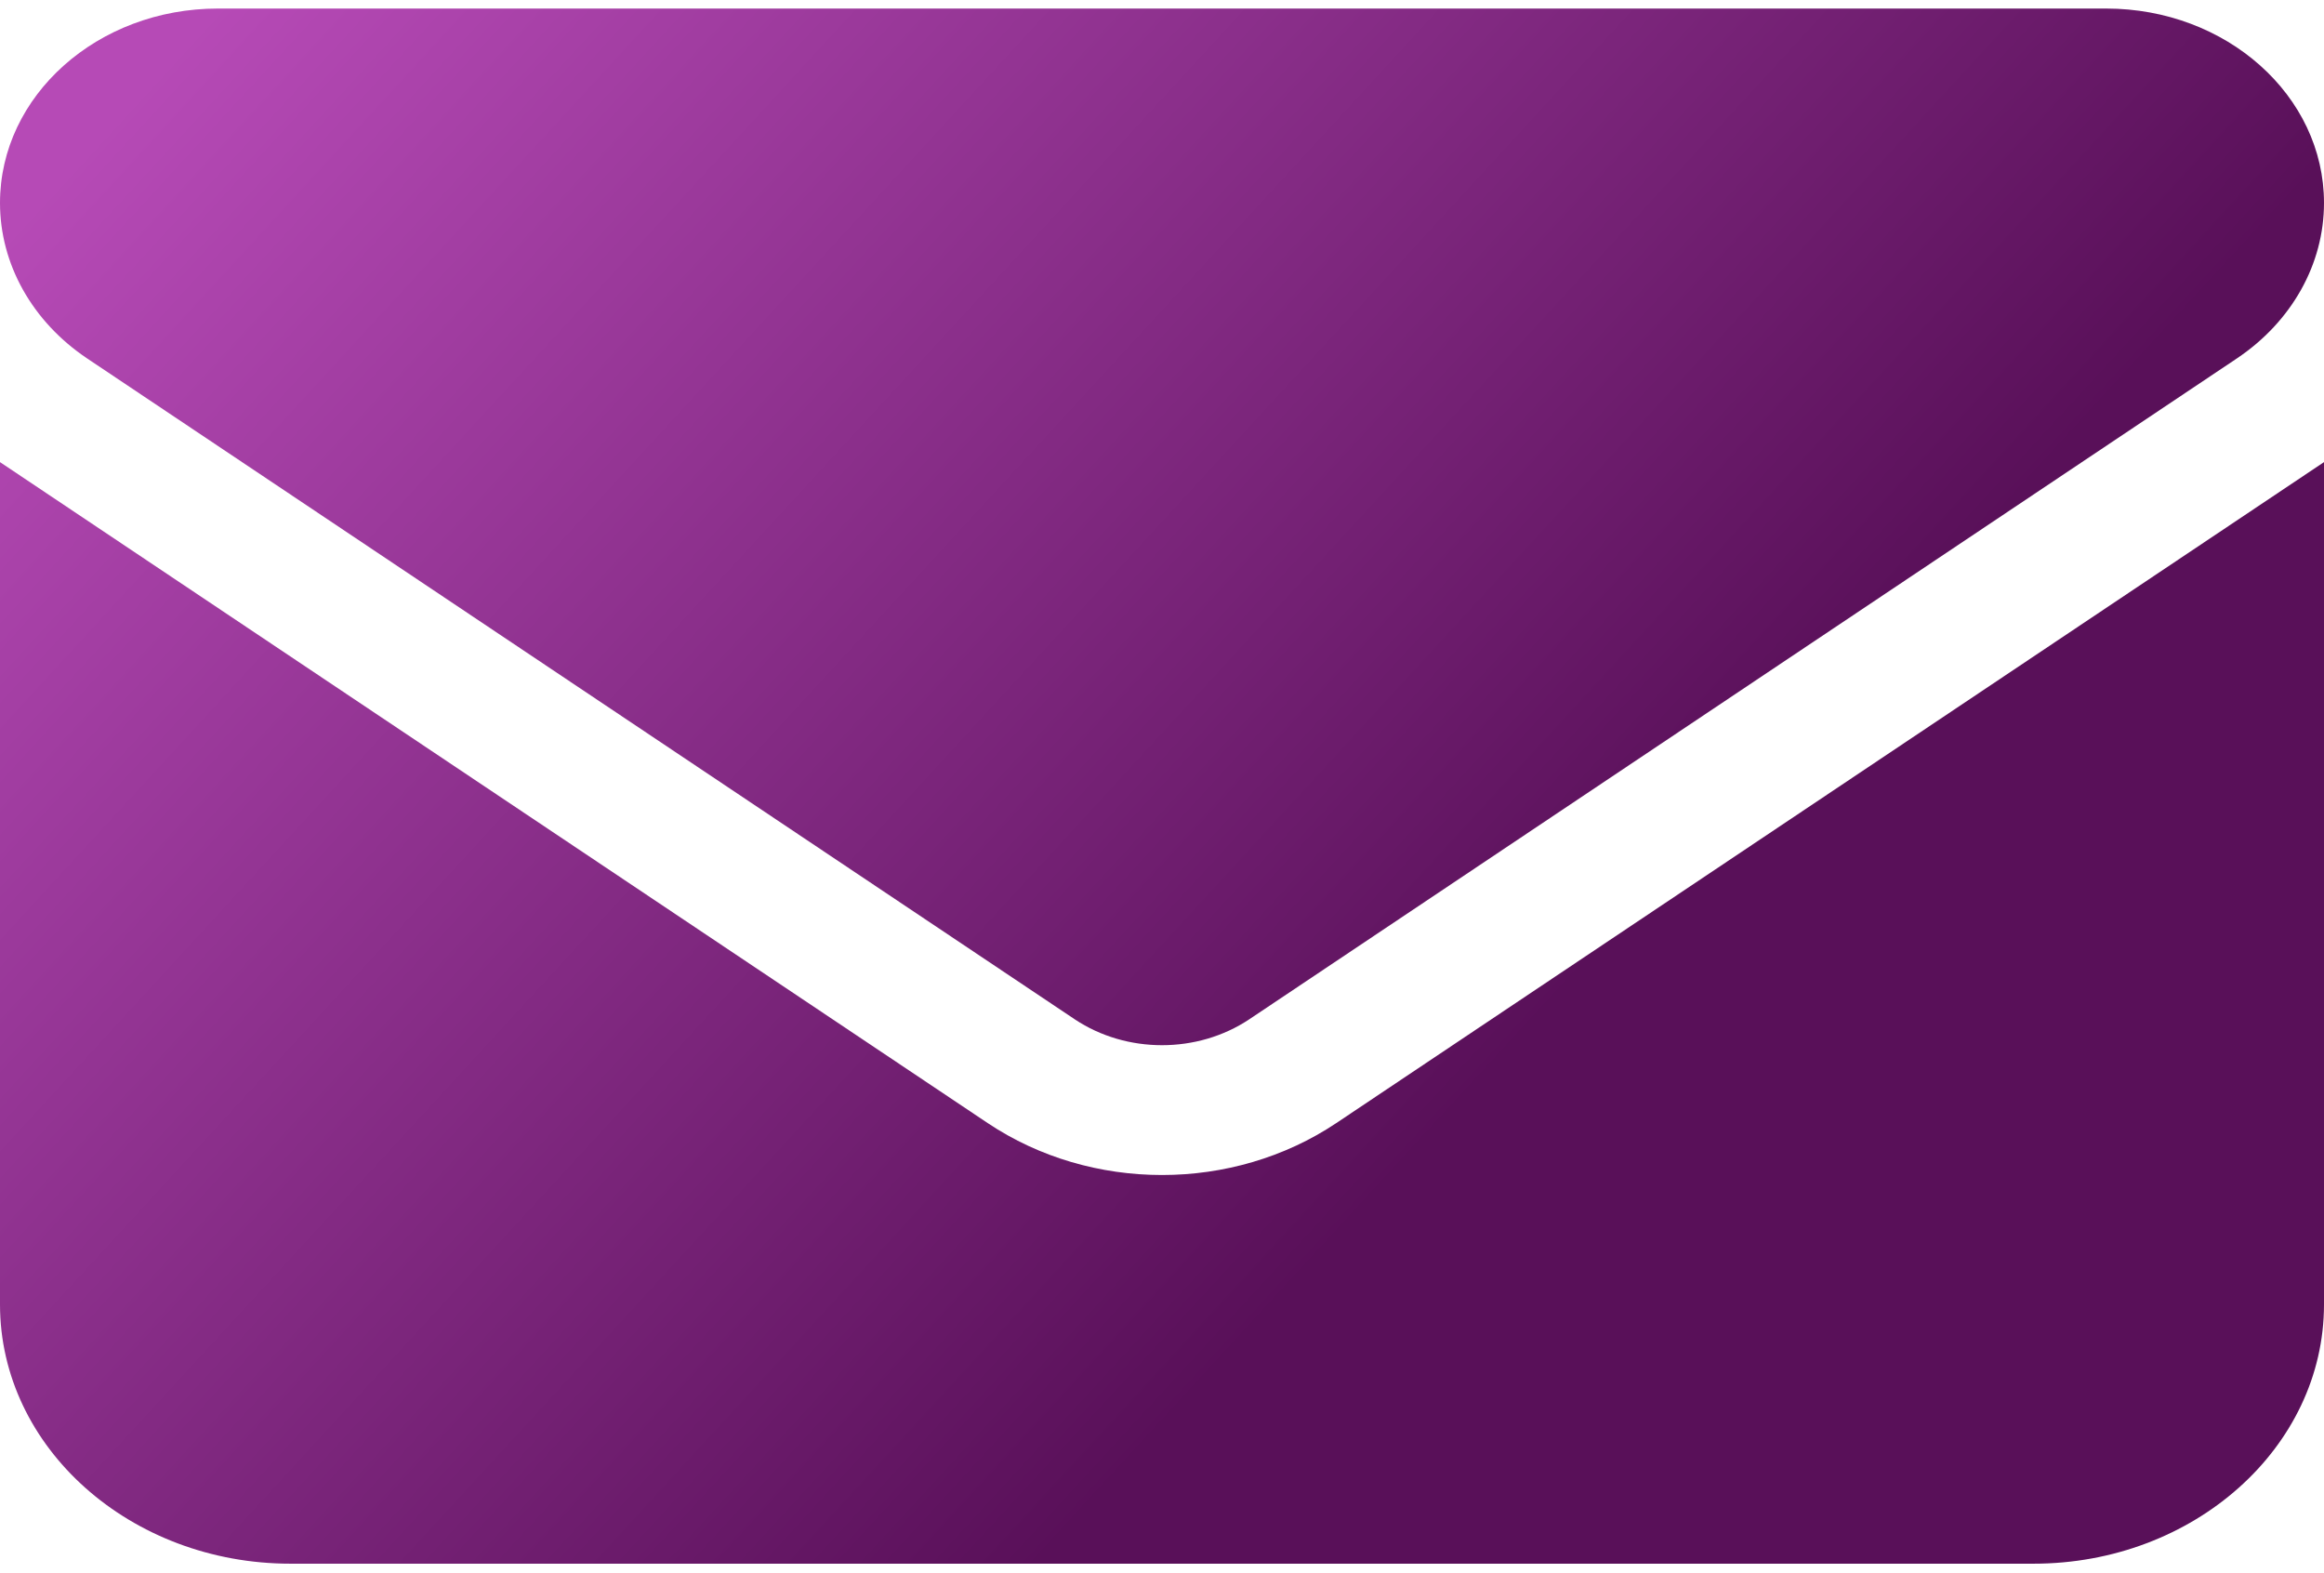
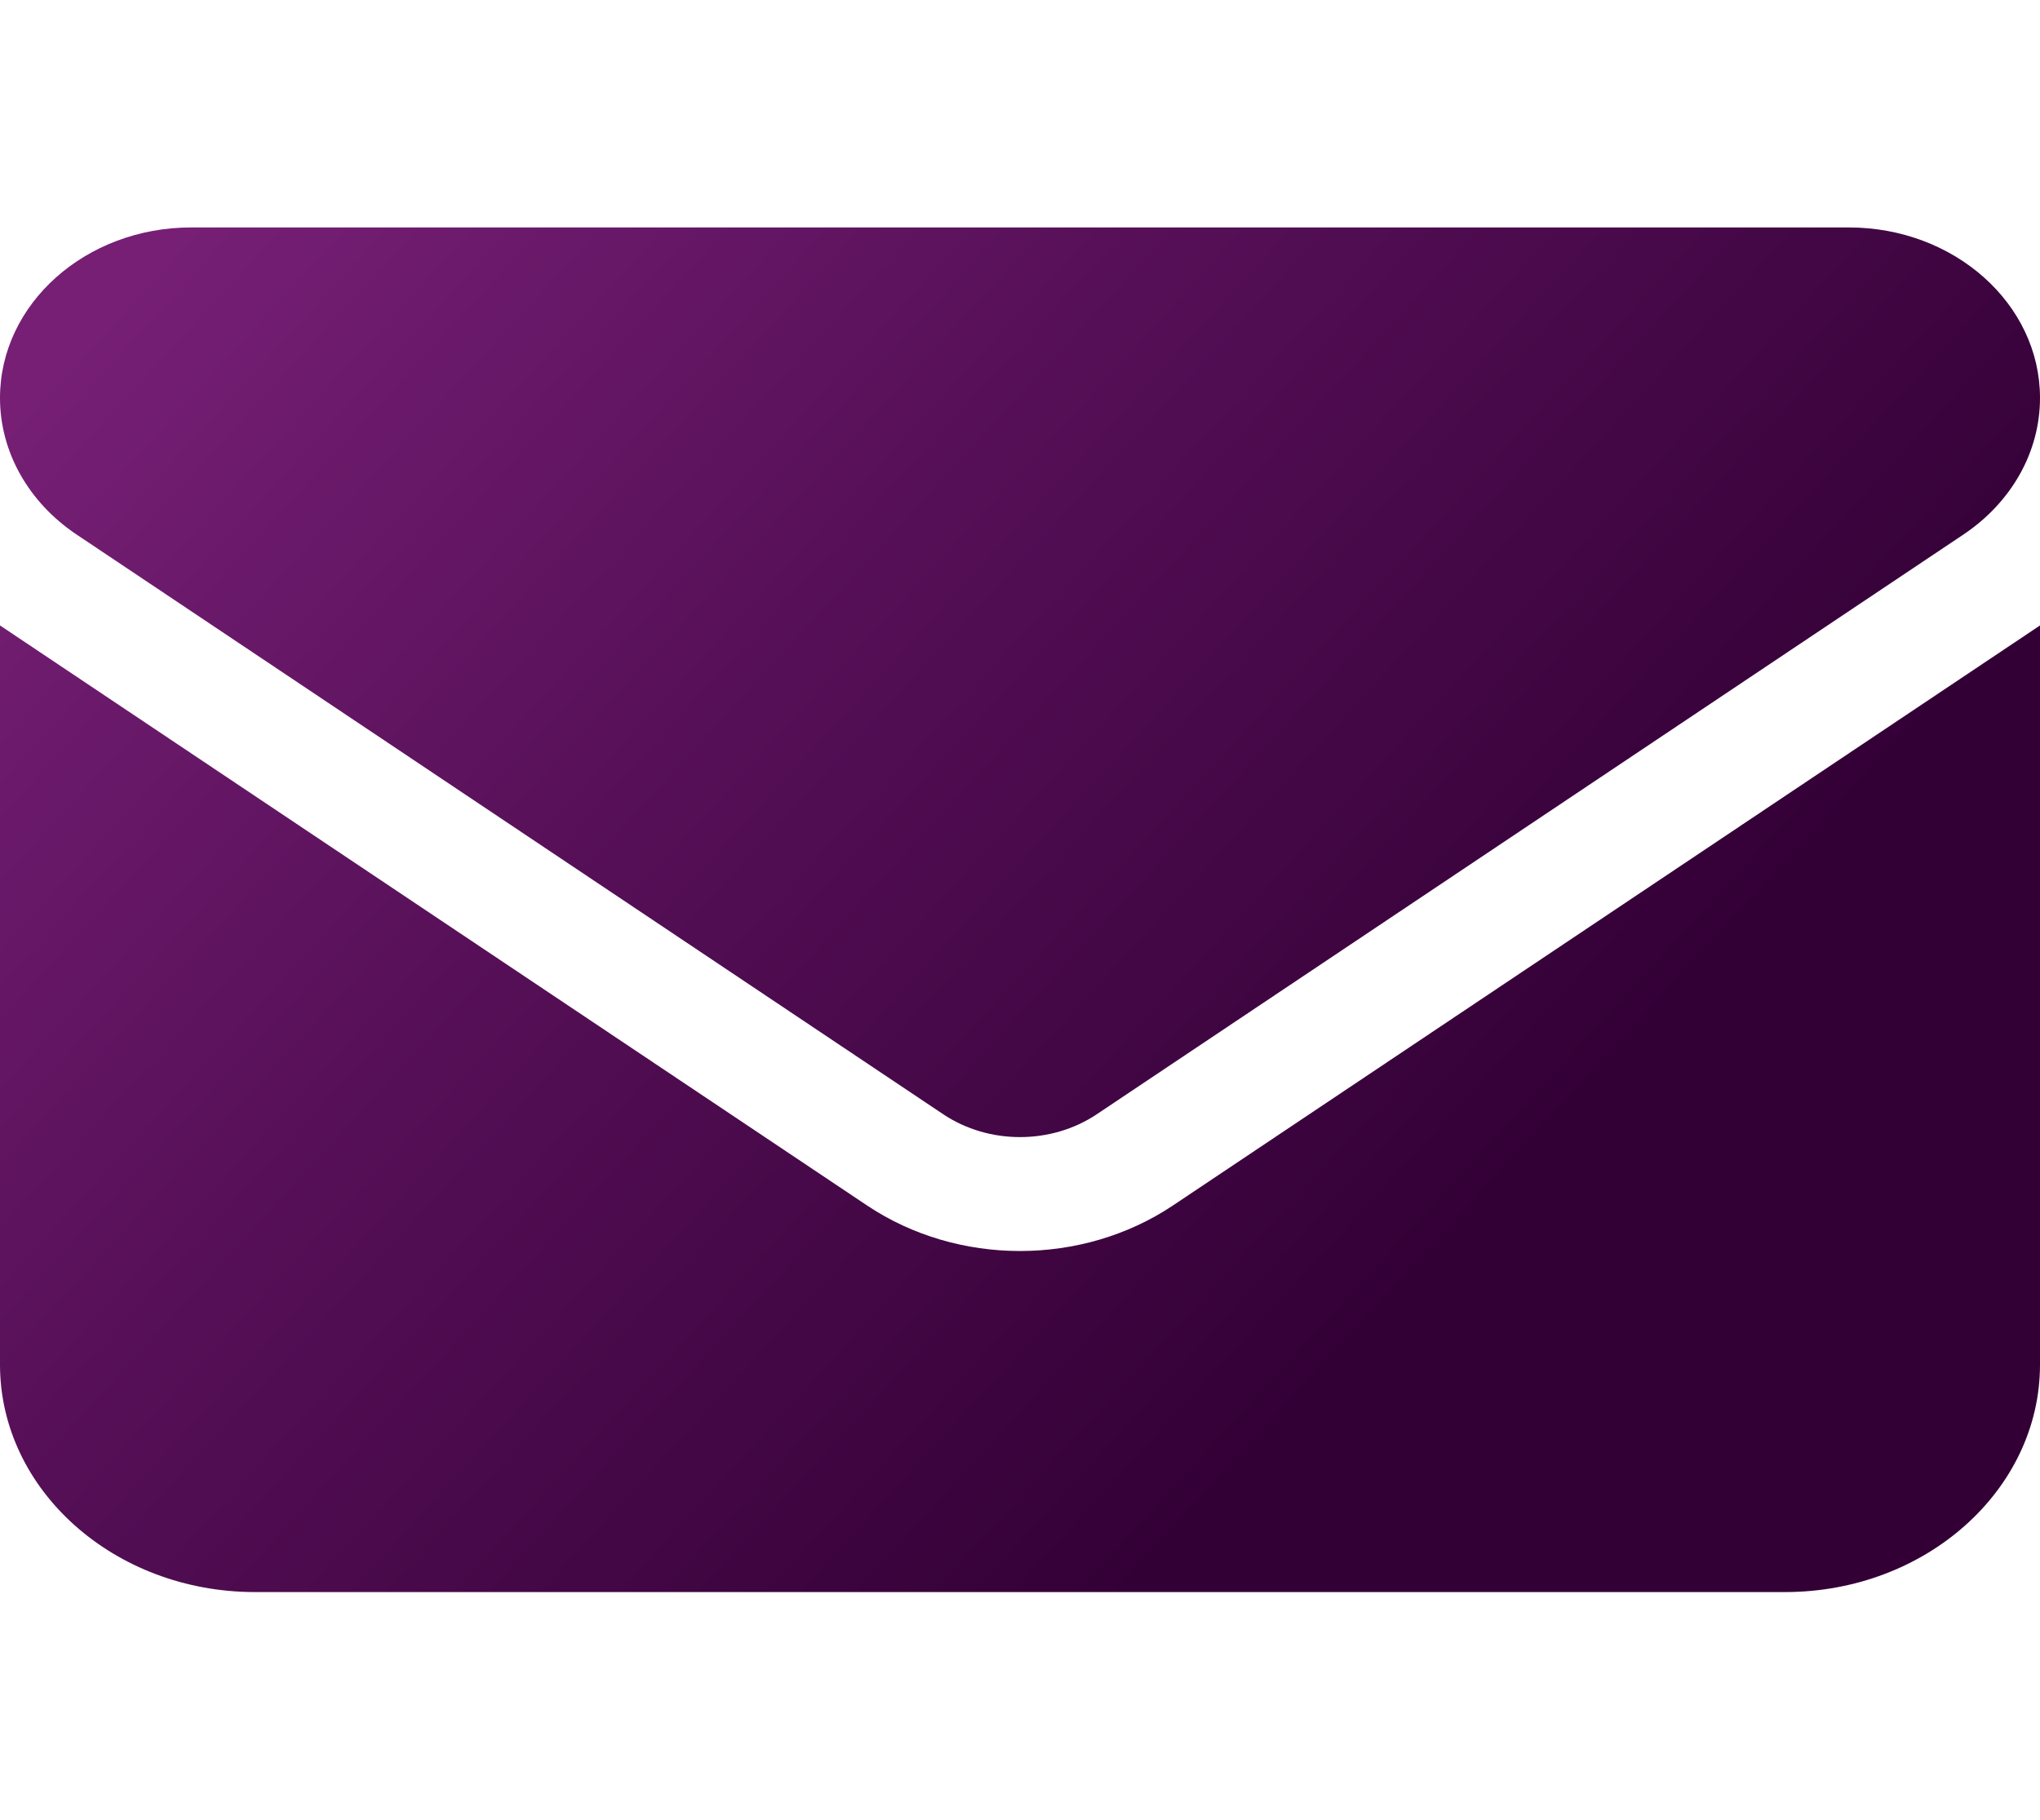
- <svg xmlns="http://www.w3.org/2000/svg" width="102" height="69" viewBox="0 0 102 69" fill="none">
-   <path d="M9.562 0.375C4.283 0.375 0 4.196 0 8.906C0 11.59 1.414 14.114 3.825 15.731L47.175 44.737C49.446 46.248 52.554 46.248 54.825 44.737L98.175 15.731C100.586 14.114 102 11.59 102 8.906C102 4.196 97.717 0.375 92.438 0.375H9.562ZM0 20.281V57.25C0 63.524 5.718 68.625 12.75 68.625H89.25C96.282 68.625 102 63.524 102 57.25V20.281L58.65 49.288C54.108 52.327 47.892 52.327 43.35 49.288L0 20.281Z" fill="url(#paint0_linear_33_213)" />
+ <svg xmlns="http://www.w3.org/2000/svg" width="102" height="91" viewBox="0 0 102 91" fill="none">
+   <g id="envelope-solid 1">
+     <path id="Vector" d="M9.562 11.375C4.283 11.375 0 15.196 0 19.906C0 22.59 1.414 25.114 3.825 26.731L47.175 55.737C49.446 57.248 52.554 57.248 54.825 55.737L98.175 26.731C100.586 25.114 102 22.59 102 19.906C102 15.196 97.717 11.375 92.438 11.375H9.562ZM0 31.281V68.25C0 74.524 5.718 79.625 12.75 79.625H89.25C96.282 79.625 102 74.524 102 68.25V31.281L58.65 60.288C54.108 63.327 47.892 63.327 43.35 60.288L0 31.281Z" fill="url(#paint0_linear_33_212)" />
+   </g>
  <defs>
-     <linearGradient id="paint0_linear_33_213" x1="6.5" y1="3.5" x2="68.5" y2="60.5" gradientUnits="userSpaceOnUse">
-       <stop stop-color="#B64AB6" />
-       <stop offset="0.866" stop-color="#591059" />
+     <linearGradient id="paint0_linear_33_212" x1="6.5" y1="14.5" x2="68.5" y2="71.5" gradientUnits="userSpaceOnUse">
+       <stop stop-color="#761F75" />
+       <stop offset="0.445" stop-color="#550F56" />
+       <stop offset="0.96" stop-color="#330036" />
    </linearGradient>
  </defs>
</svg>
